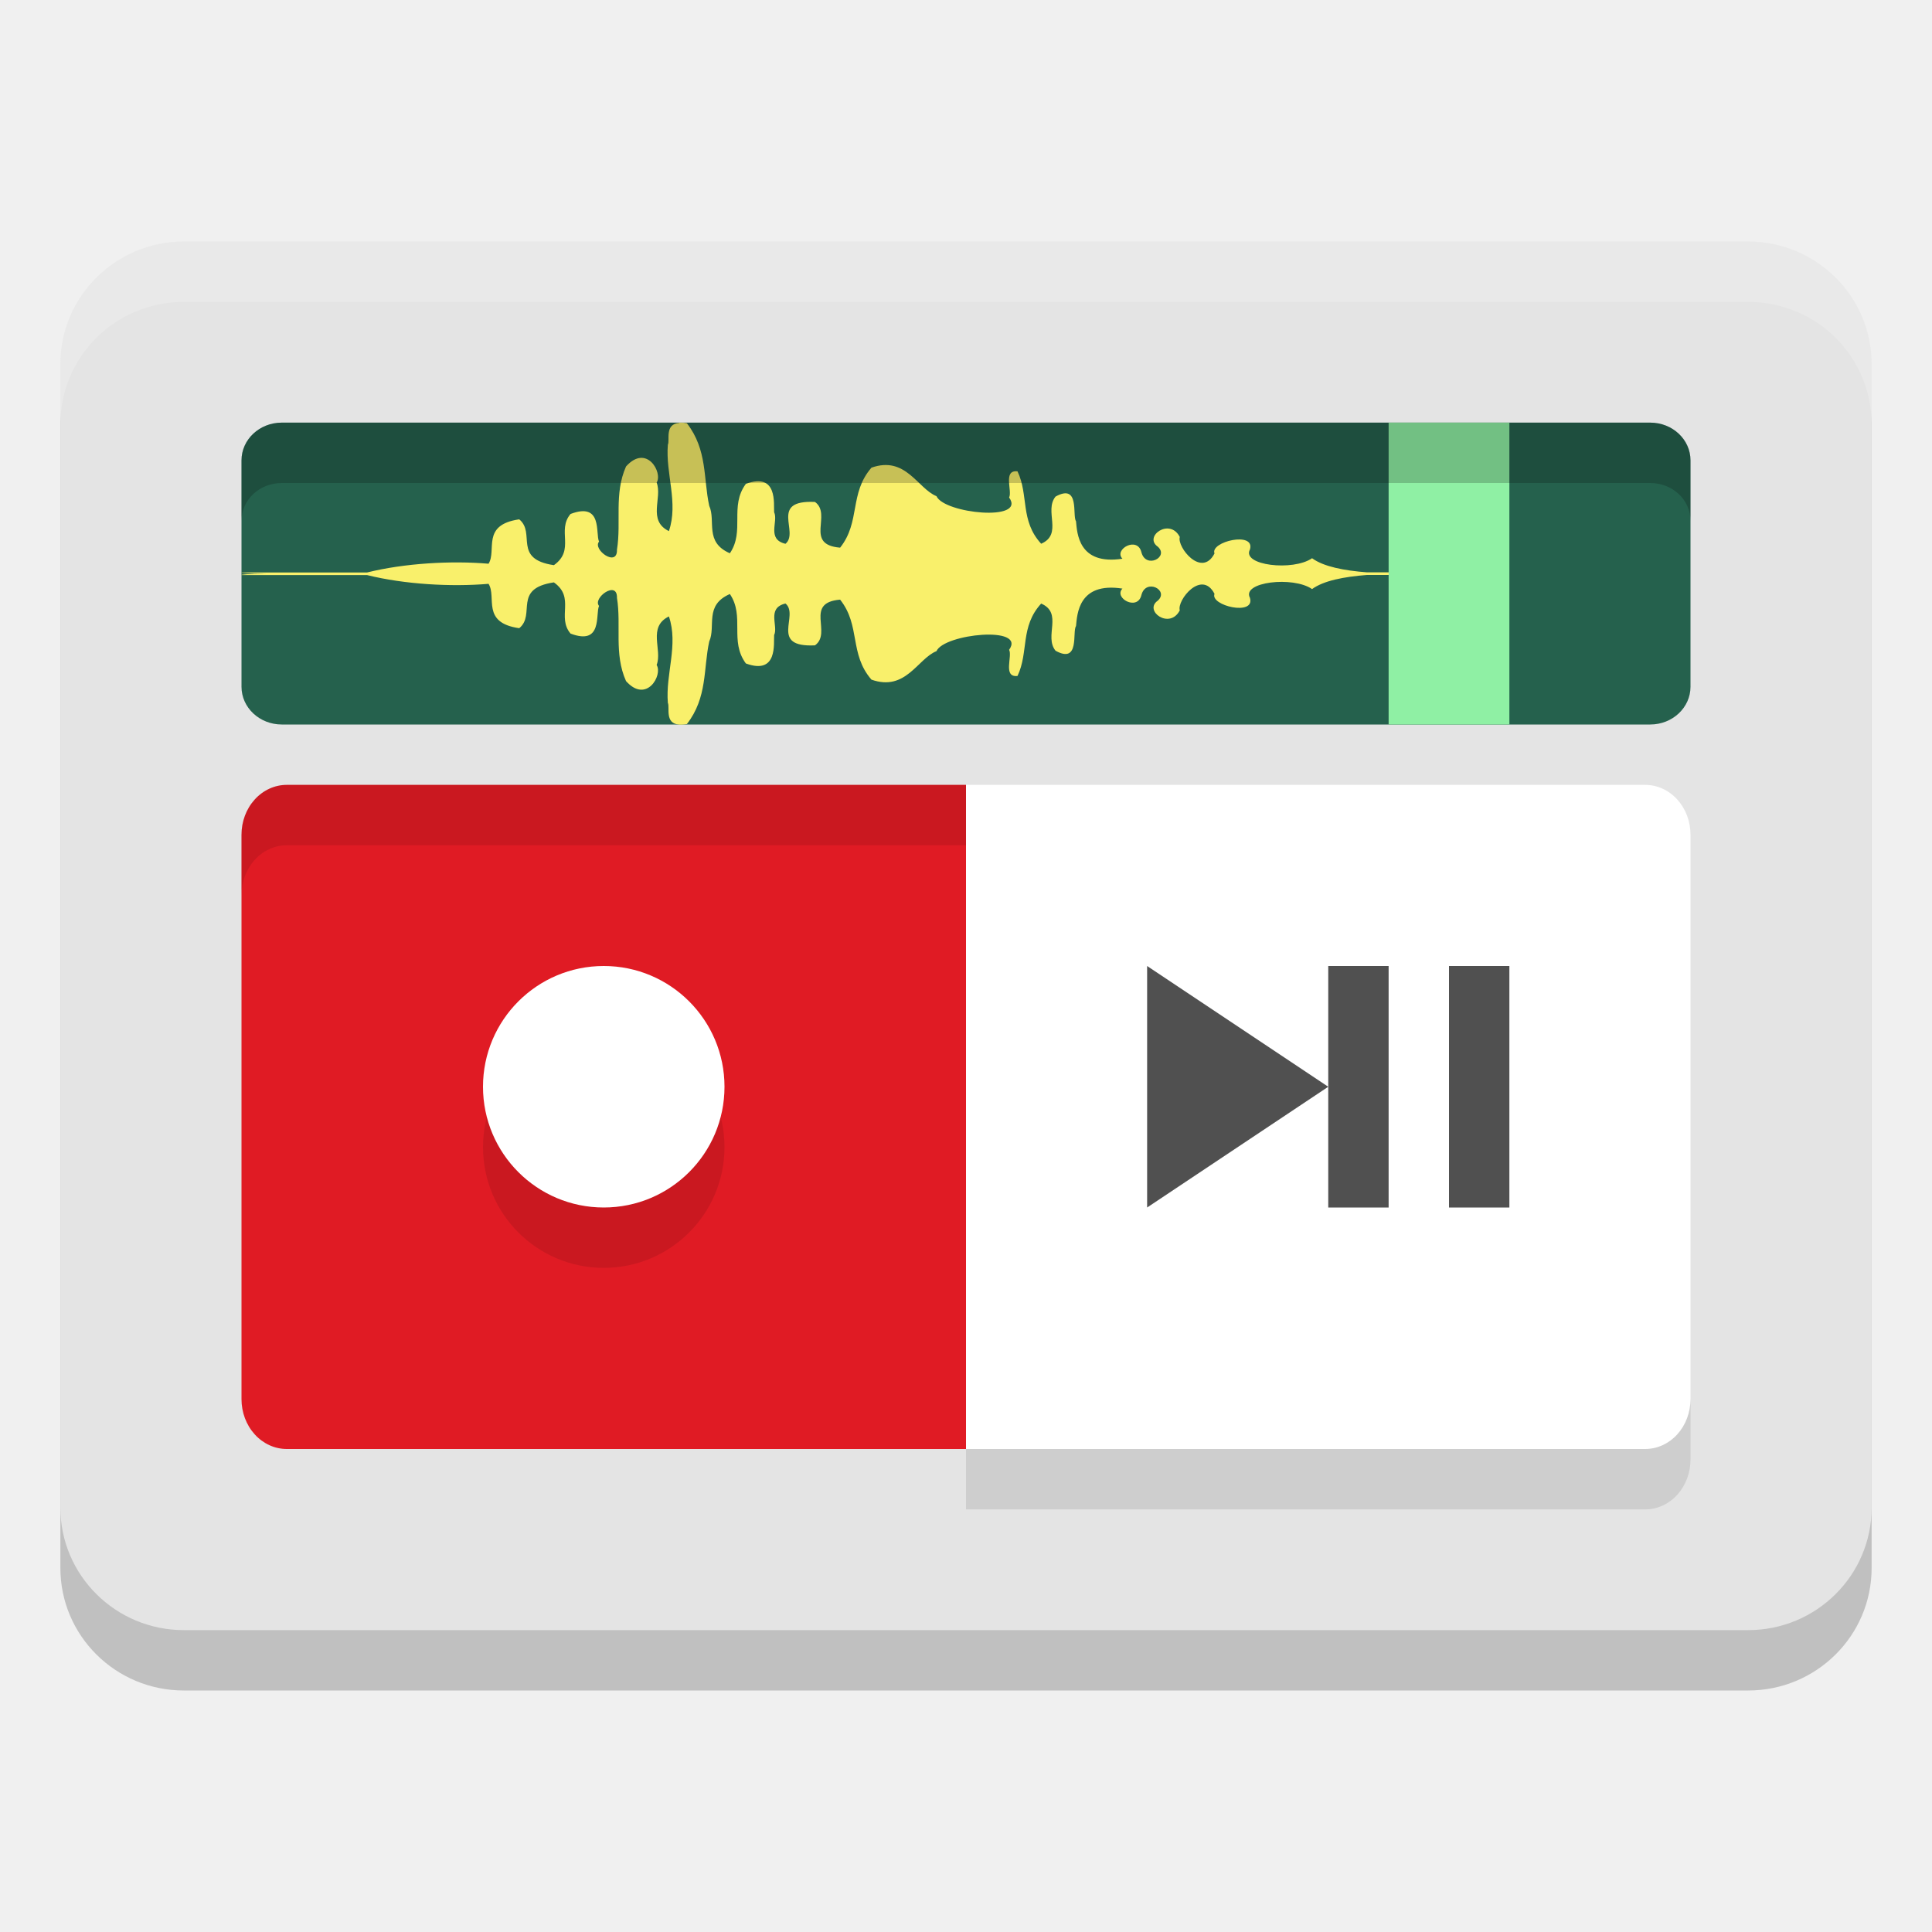
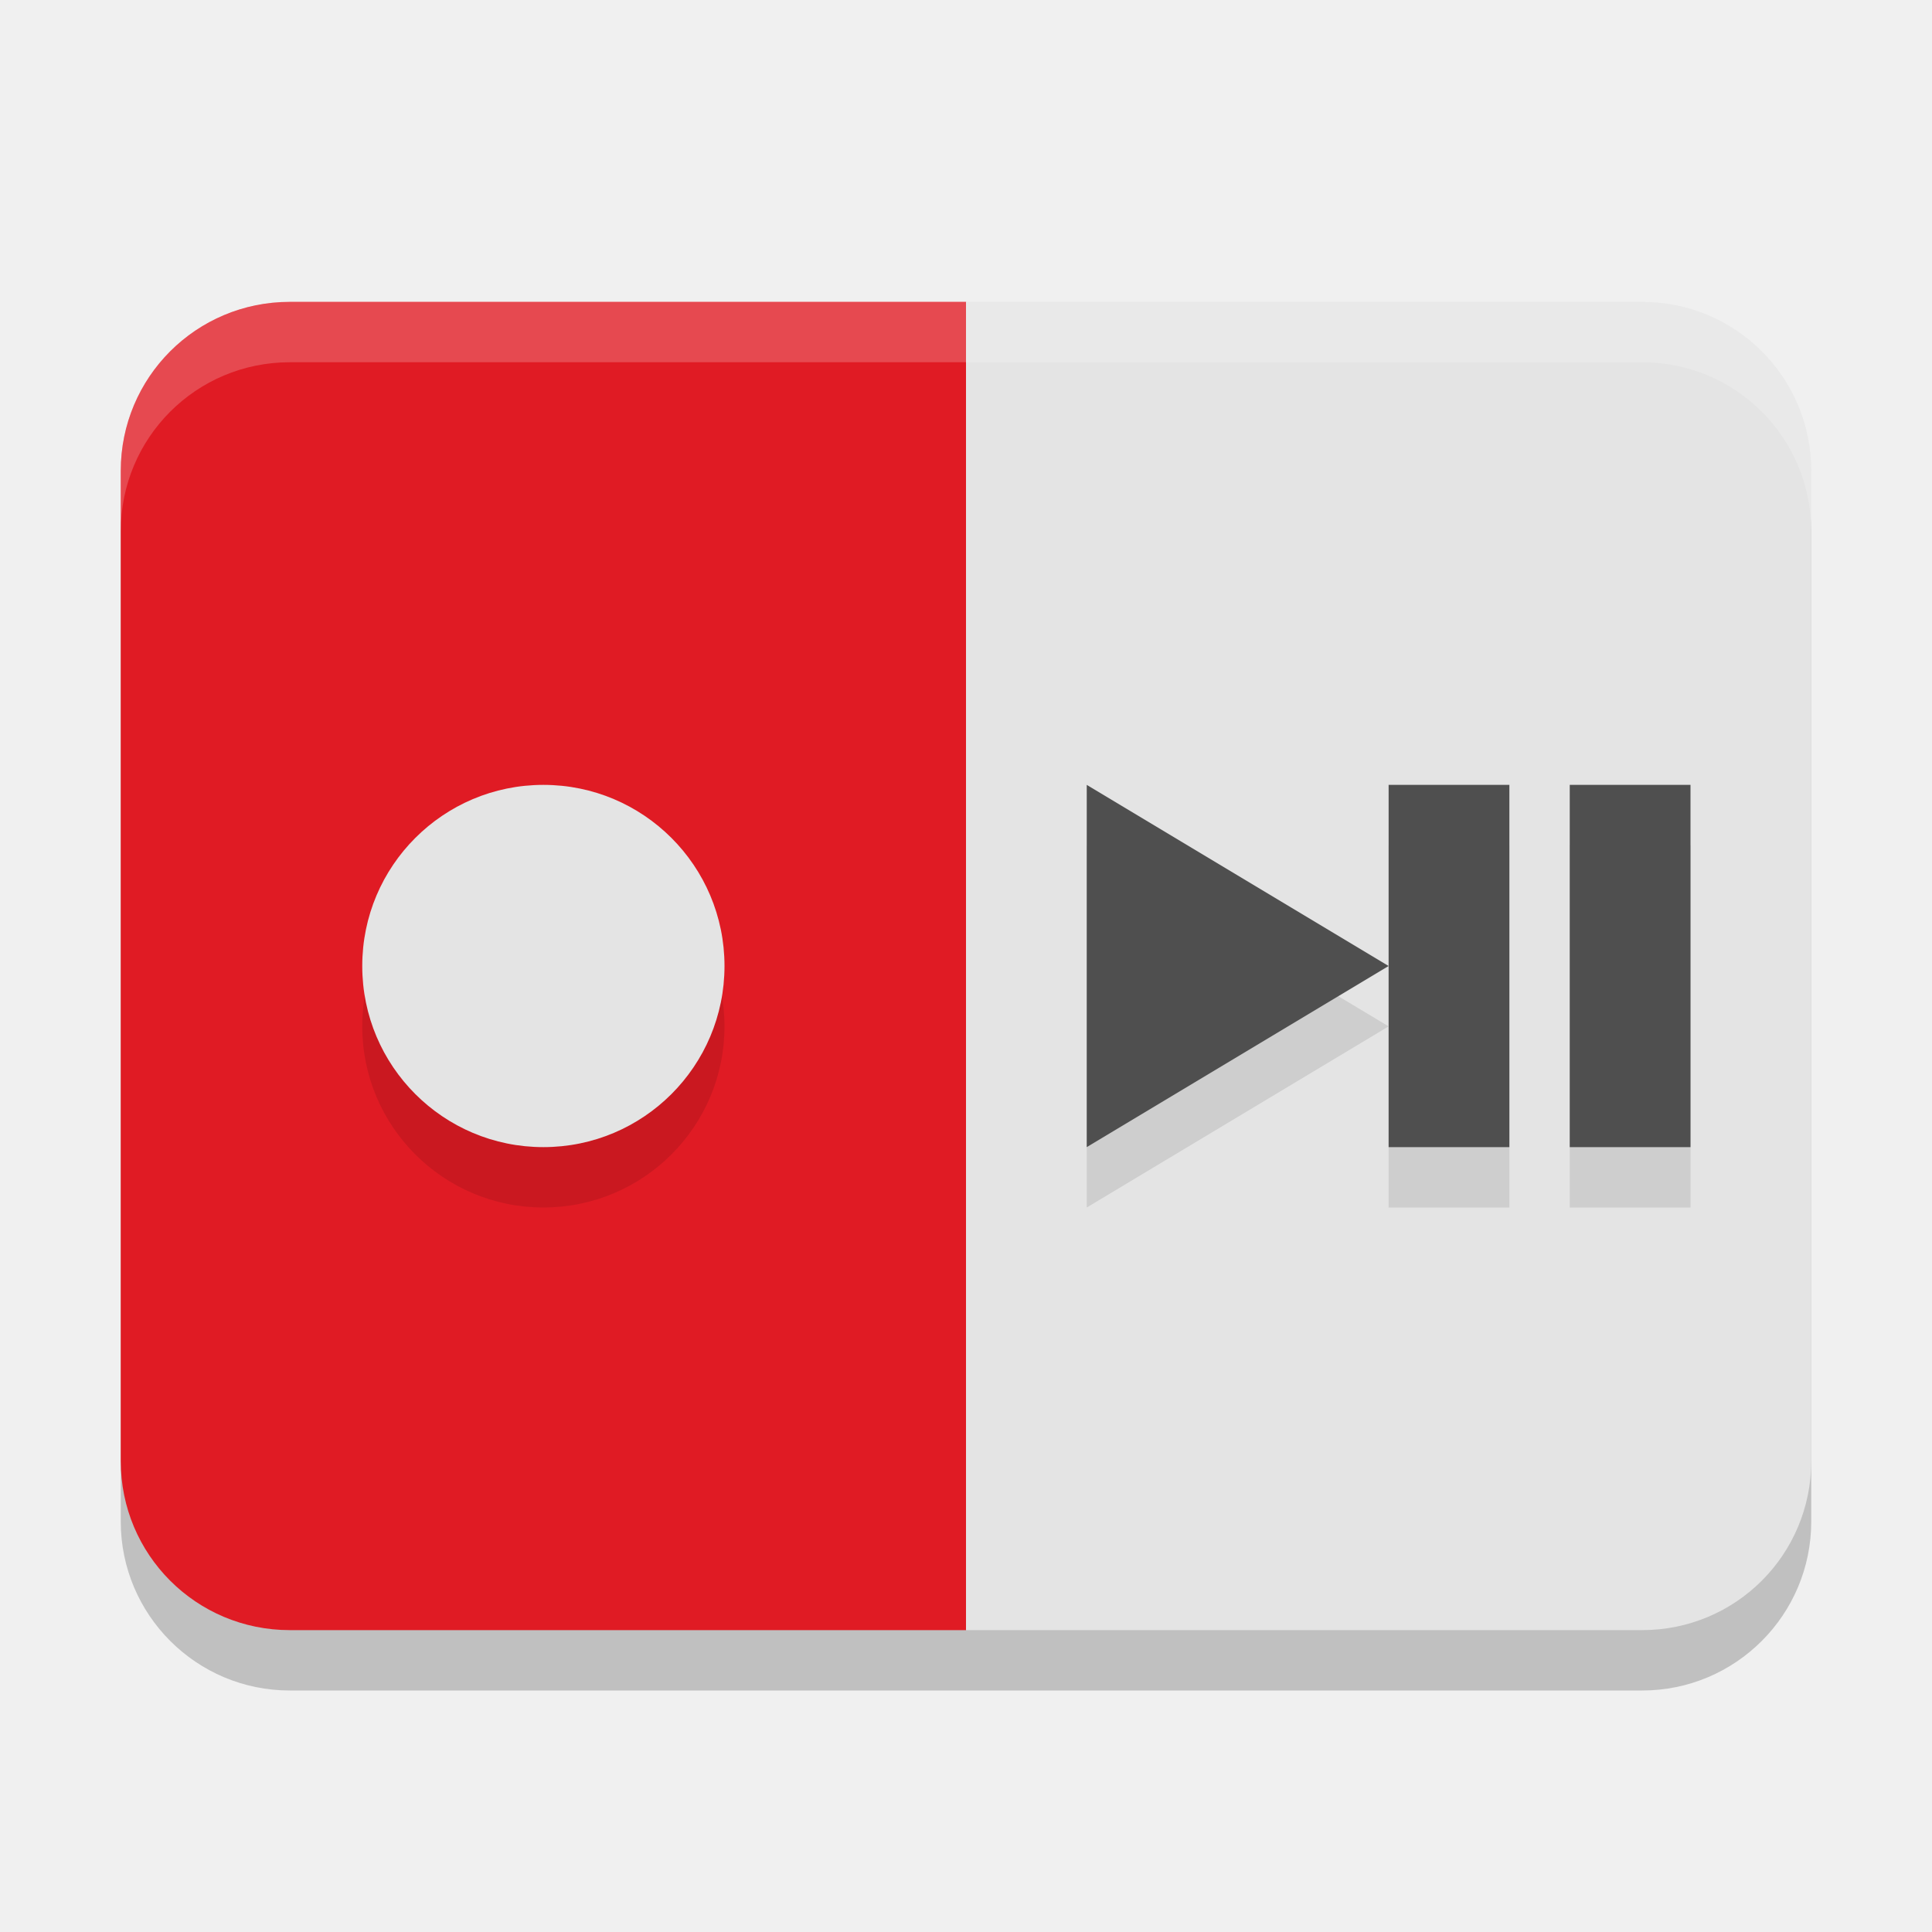
<svg xmlns="http://www.w3.org/2000/svg" width="32" height="32" version="1.0">
-   <rect style="opacity:0.2" width="30" height="23" x="1" y="5" rx="2.045" ry="2.029" />
-   <rect style="fill:#e4e4e4" width="30" height="23" x="1" y="4" rx="2.045" ry="2.029" />
-   <path style="fill:#e01b24" d="M 16,13 V 24 H 4.752 A 0.75,0.825 0 0 1 4,23.173 V 13.827 A 0.75,0.825 0 0 1 4.752,13 Z" />
-   <circle style="opacity:0.1" cx="10" cy="19" r="2" />
-   <circle style="fill:#ffffff" cx="10" cy="18" r="2" />
-   <path style="fill:#ffffff" d="m 16,13 v 11 h 11.248 a 0.75,0.825 0 0 0 0.752,-0.827 V 13.827 A 0.75,0.825 0 0 0 27.248,13 Z" />
-   <path style="fill:#505050" d="M 19 16 L 19 20 L 22 18 L 19 16 z M 22 18 L 22 20 L 23 20 L 23 16 L 22 16 L 22 18 z M 24 16 L 24 20 L 25 20 L 25 16 L 24 16 z" />
-   <rect style="fill:#25614d" width="24" height="5" x="4" y="7" rx=".667" ry=".625" />
-   <path style="fill:#f9f06b" d="m 11.25,7.001 c 0.035,-0.003 0.076,-4.96e-4 0.127,0.009 0.342,0.442 0.271,0.913 0.37,1.368 0.114,0.251 -0.085,0.6 0.342,0.786 0.252,-0.37 -0.011,-0.776 0.265,-1.15 0.533,-0.196 0.458,0.341 0.468,0.47 0.073,0.15 -0.129,0.448 0.188,0.523 0.235,-0.193 -0.277,-0.73 0.489,-0.693 0.288,0.21 -0.183,0.707 0.416,0.757 0.341,-0.429 0.148,-0.896 0.519,-1.325 0.569,-0.201 0.765,0.347 1.077,0.472 0.126,0.288 1.492,0.427 1.203,0.022 0.057,-0.106 -0.108,-0.461 0.139,-0.433 0.189,0.396 0.04,0.816 0.392,1.199 0.365,-0.159 0.044,-0.541 0.238,-0.781 0.407,-0.225 0.274,0.316 0.339,0.408 0.019,0.19 0.035,0.734 0.769,0.621 -0.149,-0.154 0.249,-0.378 0.314,-0.108 0.072,0.284 0.466,0.081 0.271,-0.092 -0.239,-0.166 0.198,-0.485 0.365,-0.16 -0.05,0.166 0.362,0.685 0.575,0.273 -0.077,-0.196 0.678,-0.373 0.587,-0.066 -0.142,0.265 0.715,0.363 1.029,0.145 0.192,0.14 0.528,0.204 0.91,0.234 h 1.361 c -0.014,0.006 -0.016,0.011 -0.124,0.021 0.109,0.009 0.11,0.016 0.124,0.022 h -1.361 c -0.382,0.03 -0.718,0.094 -0.91,0.234 -0.314,-0.218 -1.171,-0.119 -1.029,0.145 0.091,0.307 -0.664,0.13 -0.587,-0.066 -0.213,-0.411 -0.626,0.108 -0.575,0.273 -0.167,0.325 -0.603,0.006 -0.365,-0.16 0.195,-0.174 -0.199,-0.377 -0.271,-0.092 -0.065,0.269 -0.463,0.046 -0.314,-0.108 -0.734,-0.114 -0.749,0.431 -0.769,0.621 -0.065,0.091 0.068,0.633 -0.339,0.408 -0.194,-0.24 0.128,-0.622 -0.238,-0.781 -0.352,0.384 -0.203,0.803 -0.392,1.199 -0.247,0.028 -0.081,-0.328 -0.139,-0.433 0.289,-0.404 -1.077,-0.266 -1.203,0.022 -0.312,0.124 -0.508,0.673 -1.077,0.472 -0.371,-0.428 -0.177,-0.896 -0.519,-1.325 -0.599,0.05 -0.127,0.547 -0.416,0.757 -0.766,0.037 -0.254,-0.5 -0.489,-0.693 -0.317,0.075 -0.115,0.373 -0.188,0.523 -0.01,0.129 0.065,0.666 -0.468,0.47 -0.276,-0.374 -0.014,-0.78 -0.265,-1.15 -0.428,0.186 -0.228,0.534 -0.342,0.786 -0.099,0.455 -0.027,0.926 -0.37,1.368 -0.05,0.009 -0.092,0.011 -0.127,0.009 -0.246,-0.017 -0.152,-0.286 -0.188,-0.36 -0.041,-0.477 0.178,-0.961 0.017,-1.432 -0.359,0.177 -0.104,0.552 -0.203,0.804 0.105,0.165 -0.167,0.647 -0.507,0.267 -0.203,-0.454 -0.076,-0.919 -0.15,-1.378 0.009,-0.302 -0.409,0.003 -0.297,0.133 -0.062,0.134 0.063,0.661 -0.472,0.458 -0.232,-0.274 0.083,-0.594 -0.276,-0.848 -0.687,0.102 -0.295,0.532 -0.574,0.759 -0.635,-0.091 -0.369,-0.515 -0.508,-0.735 -0.618,0.053 -1.393,0.009 -2.012,-0.145 h -2.078 c -0.018,-0.011 0.116,-0.019 0.407,-0.022 -0.29,-0.003 -0.424,-0.01 -0.407,-0.021 h 2.078 c 0.619,-0.154 1.394,-0.198 2.012,-0.145 0.14,-0.221 -0.127,-0.644 0.508,-0.735 0.279,0.227 -0.113,0.657 0.574,0.759 0.359,-0.255 0.043,-0.574 0.276,-0.848 0.535,-0.203 0.41,0.324 0.472,0.458 -0.112,0.13 0.306,0.435 0.297,0.133 0.074,-0.459 -0.052,-0.923 0.15,-1.378 0.341,-0.38 0.612,0.102 0.507,0.267 0.099,0.252 -0.157,0.627 0.203,0.804 0.161,-0.471 -0.058,-0.955 -0.017,-1.432 0.036,-0.073 -0.058,-0.342 0.188,-0.36 z m 12.014,2.496 c -0.029,1.86e-4 -0.056,0.002 -0.085,0.002 0.201,0.003 0.398,0.002 0.591,0 -0.165,-0.002 -0.334,-0.004 -0.506,-0.002 z" />
-   <path style="fill:#8ff0a4" d="m 23,7 h 2 V 12 h -2 z" />
-   <path style="opacity:0.1" d="M 4.752 13 A 0.75 0.825 0 0 0 4 13.826 L 4 14.826 A 0.75 0.825 0 0 1 4.752 14 L 16 14 L 16 13 L 4.752 13 z" />
-   <path style="opacity:0.1" d="M 28 23.174 A 0.75 0.825 0 0 1 27.248 24 L 16 24 L 16 25 L 27.248 25 A 0.75 0.825 0 0 0 28 24.174 L 28 23.174 z" />
-   <path style="opacity:0.2" d="M 4.666 7 C 4.297 7 4 7.279 4 7.625 L 4 8.625 C 4 8.279 4.297 8 4.666 8 L 27.334 8 C 27.703 8 28 8.279 28 8.625 L 28 7.625 C 28 7.279 27.703 7 27.334 7 L 4.666 7 z" />
-   <path style="fill:#ffffff;opacity:0.2" d="M 3.045 4 C 1.912 4 1 4.905 1 6.029 L 1 7.029 C 1 5.905 1.912 5 3.045 5 L 28.955 5 C 30.088 5 31 5.905 31 7.029 L 31 6.029 C 31 4.905 30.088 4 28.955 4 L 3.045 4 z" />
+   <rect style="opacity:0.2" width="28" height="22" x="2" y="6" rx="2.8" ry="2.8" />
+   <path style="fill:#e01b24" d="M 4.8,5 C 3.25,5 2,6.25 2,7.8 V 24.2 C 2,25.75 3.25,27 4.8,27 H 16 L 17,26 V 6 L 16,5 Z" />
+   <path style="fill:#e4e4e4" d="M 16 5 L 16 27 L 27.199 27 C 28.75 27 30 25.75 30 24.199 L 30 7.801 C 30 6.25 28.75 5 27.199 5 L 16 5 z" />
+   <circle style="opacity:0.1" cx="9" cy="17" r="3" />
+   <circle style="fill:#e4e4e4" cx="9" cy="16" r="3" />
+   <path style="opacity:0.1" d="M 26,14 H 28 V 20 H 26 Z M 23,14 H 25 V 20 H 23 Z M 18,14 V 20 L 23,17 Z" />
+   <path style="fill:#4f4f4f" d="M 26,13 H 28 V 19 H 26 Z M 23,13 H 25 V 19 H 23 Z M 18,13 V 19 L 23,16 Z" />
+   <path style="opacity:0.2;fill:#ffffff" d="M 4.801 5 C 3.25 5 2 6.25 2 7.801 L 2 8.801 C 2 7.25 3.25 6 4.801 6 L 27.199 6 C 28.75 6 30 7.25 30 8.801 L 30 7.801 C 30 6.25 28.75 5 27.199 5 L 4.801 5 z" />
</svg>
